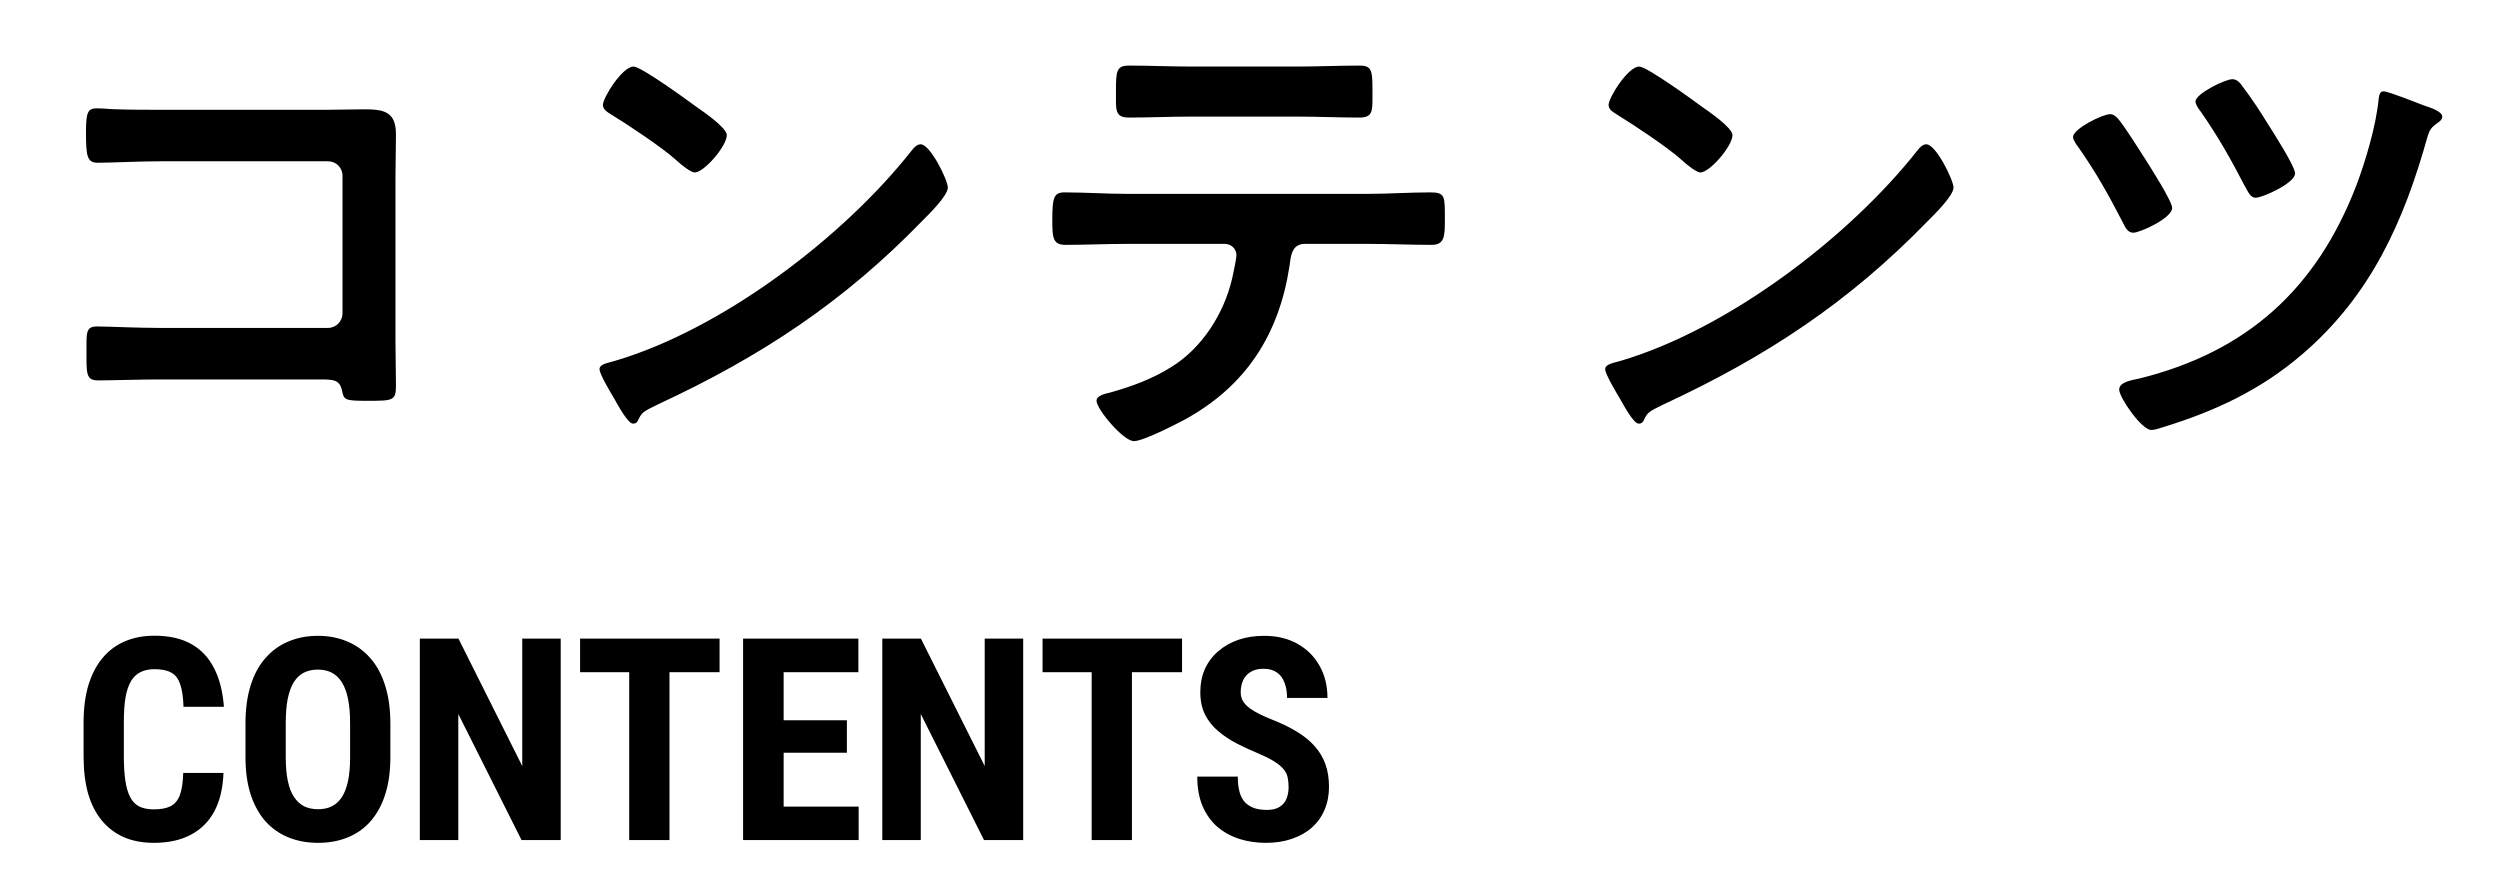
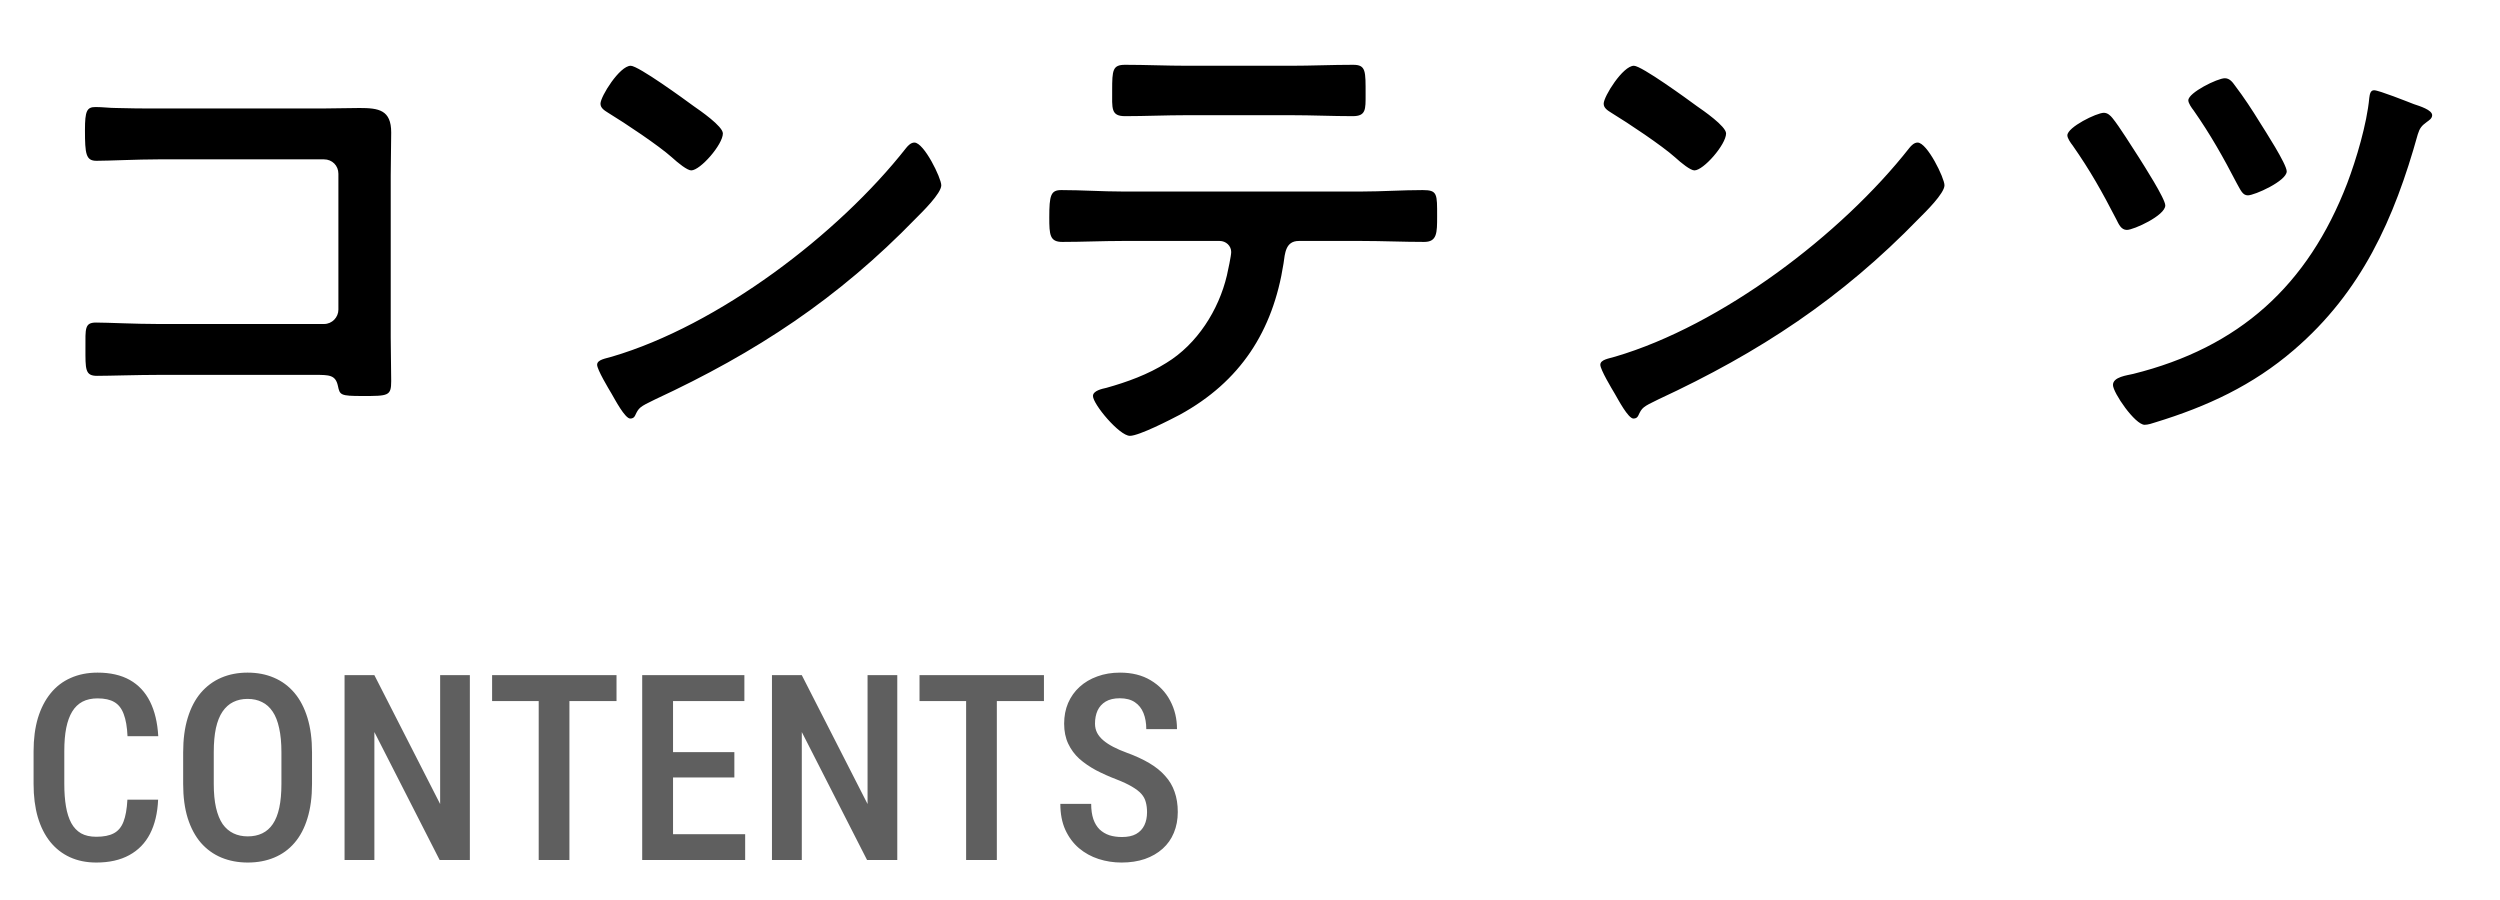
- <svg xmlns="http://www.w3.org/2000/svg" width="247" height="87" viewBox="0 0 247 87" fill="none">
-   <path d="M15.792 10.848C14.4 10.848 13.008 10.848 11.616 10.8C10.944 10.8 10.272 10.704 9.552 10.704C8.688 10.704 8.496 11.088 8.496 13.008C8.496 15.408 8.592 16.08 9.648 16.08C10.848 16.08 13.776 15.936 15.84 15.936H32.4C33.216 15.936 33.84 16.56 33.84 17.376V30.96C33.84 31.728 33.216 32.4 32.4 32.4H15.84C13.536 32.4 10.752 32.256 9.6 32.256C8.448 32.256 8.544 32.88 8.544 34.8C8.544 36.912 8.496 37.584 9.696 37.584C10.944 37.584 13.776 37.488 15.888 37.488H31.488C32.928 37.488 33.552 37.488 33.792 38.592C33.984 39.504 34.032 39.6 36.24 39.6C38.832 39.6 39.12 39.6 39.12 38.112C39.12 36.672 39.072 35.184 39.072 33.744V17.568C39.072 16.128 39.12 14.688 39.12 13.248C39.12 10.992 37.872 10.8 35.952 10.8C34.704 10.8 33.504 10.848 32.256 10.848H15.792ZM90.96 14.256C90.624 14.256 90.336 14.544 90.144 14.784C83.328 23.472 71.328 32.544 60.72 35.664C60.096 35.856 59.232 35.952 59.232 36.48C59.232 36.96 60.384 38.88 60.672 39.36C61.008 39.936 62.016 41.856 62.544 41.856C62.784 41.856 62.928 41.76 63.024 41.568C63.408 40.752 63.456 40.704 65.04 39.936C75.168 35.232 83.328 29.856 91.104 21.84C91.728 21.216 93.648 19.344 93.648 18.528C93.648 17.808 91.92 14.256 90.96 14.256ZM62.592 6.576C61.488 6.576 59.568 9.648 59.568 10.368C59.568 10.8 59.952 11.04 60.336 11.28C62.064 12.336 65.376 14.544 66.72 15.744C67.344 16.32 68.256 17.04 68.64 17.04C69.552 17.04 71.808 14.448 71.808 13.344C71.808 12.624 69.504 11.04 68.88 10.608C67.968 9.936 63.36 6.576 62.592 6.576ZM111.264 19.152C109.248 19.152 107.232 19.008 105.168 19.008C104.112 19.008 103.968 19.536 103.968 21.744C103.968 23.472 104.016 24.192 105.264 24.192C107.28 24.192 109.296 24.096 111.264 24.096H121.008C121.632 24.096 122.16 24.576 122.16 25.2C122.16 25.584 121.824 27.12 121.728 27.552C120.912 31.008 118.752 34.416 115.68 36.288C113.856 37.44 111.744 38.208 109.68 38.784C109.248 38.88 108.336 39.072 108.336 39.6C108.336 40.416 110.976 43.584 112.032 43.584C112.944 43.584 116.112 41.952 117.024 41.472C123.072 38.16 126.336 33.12 127.392 26.352C127.536 25.344 127.584 24.096 128.928 24.096H135.216C137.28 24.096 139.344 24.192 141.456 24.192C142.752 24.192 142.752 23.28 142.752 21.648C142.752 19.392 142.8 19.008 141.312 19.008C139.248 19.008 137.232 19.152 135.216 19.152H111.264ZM117.792 6.576C115.68 6.576 113.616 6.48 111.552 6.48C110.304 6.48 110.256 7.008 110.256 9.024C110.256 10.848 110.112 11.616 111.552 11.616C113.568 11.616 115.632 11.52 117.696 11.52H128.16C130.224 11.52 132.288 11.616 134.304 11.616C135.648 11.616 135.6 10.944 135.6 9.456C135.6 7.104 135.648 6.48 134.352 6.48C132.24 6.48 130.176 6.576 128.112 6.576H117.792ZM190.32 14.256C189.984 14.256 189.696 14.544 189.504 14.784C182.688 23.472 170.688 32.544 160.08 35.664C159.456 35.856 158.592 35.952 158.592 36.48C158.592 36.96 159.744 38.88 160.032 39.36C160.368 39.936 161.376 41.856 161.904 41.856C162.144 41.856 162.288 41.76 162.384 41.568C162.768 40.752 162.816 40.704 164.4 39.936C174.528 35.232 182.688 29.856 190.464 21.84C191.088 21.216 193.008 19.344 193.008 18.528C193.008 17.808 191.28 14.256 190.32 14.256ZM161.952 6.576C160.848 6.576 158.928 9.648 158.928 10.368C158.928 10.8 159.312 11.04 159.696 11.28C161.424 12.336 164.736 14.544 166.08 15.744C166.704 16.32 167.616 17.04 168 17.04C168.912 17.04 171.168 14.448 171.168 13.344C171.168 12.624 168.864 11.04 168.24 10.608C167.328 9.936 162.72 6.576 161.952 6.576ZM235.488 9.024C235.104 9.024 235.056 9.456 235.008 9.792C234.768 12.384 233.712 15.936 232.8 18.336C228.864 28.56 222 34.752 211.392 37.392C210.816 37.536 209.376 37.68 209.376 38.496C209.376 39.264 211.584 42.48 212.544 42.48C212.88 42.48 213.312 42.336 213.6 42.24C218.784 40.656 223.344 38.544 227.472 34.992C234.24 29.184 237.504 21.888 239.856 13.44C240.048 12.816 240.24 12.576 240.768 12.192C240.96 12.048 241.296 11.856 241.296 11.52C241.296 10.992 240.048 10.608 239.472 10.416C238.848 10.176 235.968 9.024 235.488 9.024ZM220.56 7.824C219.84 7.824 216.912 9.264 216.912 10.032C216.912 10.32 217.248 10.8 217.44 11.04C219.12 13.44 220.416 15.744 221.76 18.336C222.144 19.008 222.336 19.536 222.864 19.536C223.536 19.536 226.752 18.096 226.752 17.136C226.752 16.416 224.544 13.008 224.064 12.24C223.296 10.992 222.48 9.744 221.568 8.544C221.328 8.208 221.04 7.824 220.56 7.824ZM208.464 11.28C207.744 11.28 204.816 12.72 204.816 13.536C204.816 13.824 205.152 14.304 205.344 14.544C207.12 17.088 208.272 19.152 209.712 21.936C209.952 22.416 210.192 22.992 210.768 22.992C211.44 22.992 214.608 21.552 214.608 20.544C214.608 19.872 212.448 16.512 211.968 15.744C211.344 14.784 210 12.624 209.328 11.808C209.136 11.568 208.848 11.28 208.464 11.28Z" fill="black" />
-   <path d="M18.102 76.369H22.08C22.025 77.864 21.725 79.126 21.178 80.156C20.631 81.177 19.852 81.952 18.84 82.481C17.837 83.009 16.625 83.273 15.203 83.273C14.1 83.273 13.12 83.091 12.264 82.727C11.407 82.353 10.678 81.806 10.076 81.086C9.475 80.366 9.019 79.477 8.709 78.42C8.408 77.353 8.258 76.128 8.258 74.742V71.365C8.258 69.98 8.417 68.754 8.736 67.688C9.064 66.621 9.529 65.728 10.131 65.008C10.742 64.279 11.475 63.732 12.332 63.367C13.198 62.993 14.173 62.807 15.258 62.807C16.707 62.807 17.919 63.08 18.895 63.627C19.87 64.174 20.622 64.971 21.15 66.019C21.688 67.059 22.012 68.33 22.121 69.834H18.129C18.102 68.886 17.992 68.143 17.801 67.606C17.619 67.059 17.327 66.676 16.926 66.457C16.525 66.229 15.969 66.115 15.258 66.115C14.729 66.115 14.273 66.211 13.891 66.402C13.508 66.585 13.193 66.881 12.947 67.291C12.701 67.701 12.519 68.239 12.4 68.904C12.291 69.57 12.236 70.381 12.236 71.338V74.742C12.236 75.681 12.287 76.483 12.387 77.148C12.487 77.805 12.646 78.342 12.865 78.762C13.084 79.181 13.38 79.486 13.754 79.678C14.137 79.869 14.62 79.965 15.203 79.965C15.878 79.965 16.42 79.865 16.83 79.664C17.249 79.463 17.559 79.103 17.76 78.584C17.96 78.064 18.074 77.326 18.102 76.369ZM38.568 71.502V74.824C38.568 76.228 38.395 77.458 38.049 78.516C37.712 79.564 37.228 80.443 36.6 81.154C35.98 81.856 35.228 82.385 34.344 82.74C33.469 83.096 32.498 83.273 31.432 83.273C30.365 83.273 29.39 83.096 28.506 82.74C27.631 82.385 26.874 81.856 26.236 81.154C25.607 80.443 25.12 79.564 24.773 78.516C24.427 77.458 24.254 76.228 24.254 74.824V71.502C24.254 70.062 24.422 68.804 24.76 67.728C25.097 66.644 25.585 65.742 26.223 65.022C26.861 64.292 27.617 63.745 28.492 63.381C29.367 63.007 30.338 62.82 31.404 62.82C32.471 62.82 33.441 63.007 34.316 63.381C35.191 63.745 35.948 64.292 36.586 65.022C37.224 65.742 37.712 66.644 38.049 67.728C38.395 68.804 38.568 70.062 38.568 71.502ZM34.59 74.824V71.475C34.59 70.527 34.522 69.72 34.385 69.055C34.248 68.38 34.043 67.829 33.77 67.4C33.496 66.972 33.163 66.658 32.772 66.457C32.38 66.257 31.924 66.156 31.404 66.156C30.885 66.156 30.424 66.257 30.023 66.457C29.631 66.658 29.299 66.972 29.025 67.4C28.761 67.829 28.561 68.38 28.424 69.055C28.296 69.72 28.232 70.527 28.232 71.475V74.824C28.232 75.736 28.301 76.515 28.438 77.162C28.574 77.809 28.779 78.338 29.053 78.748C29.326 79.158 29.659 79.463 30.051 79.664C30.452 79.856 30.912 79.951 31.432 79.951C31.942 79.951 32.393 79.856 32.785 79.664C33.186 79.463 33.519 79.158 33.783 78.748C34.047 78.338 34.248 77.809 34.385 77.162C34.522 76.515 34.59 75.736 34.59 74.824ZM55.398 63.094V83H51.529L45.281 70.545V83H41.48V63.094H45.295L51.598 75.686V63.094H55.398ZM66.144 63.094V83H62.166V63.094H66.144ZM71.094 63.094V66.416H57.312V63.094H71.094ZM84.834 79.691V83H76.18V79.691H84.834ZM77.424 63.094V83H73.418V63.094H77.424ZM83.672 71.16V74.373H76.18V71.16H83.672ZM84.807 63.094V66.416H76.18V63.094H84.807ZM101.09 63.094V83H97.221L90.973 70.545V83H87.172V63.094H90.986L97.289 75.686V63.094H101.09ZM111.836 63.094V83H107.857V63.094H111.836ZM116.785 63.094V66.416H103.004V63.094H116.785ZM127.312 77.764C127.312 77.408 127.281 77.085 127.217 76.793C127.153 76.501 127.016 76.232 126.807 75.986C126.606 75.74 126.31 75.494 125.918 75.248C125.535 75.002 125.034 74.747 124.414 74.482C123.676 74.172 122.96 73.844 122.268 73.498C121.575 73.143 120.951 72.732 120.395 72.268C119.839 71.803 119.396 71.256 119.068 70.627C118.749 69.989 118.59 69.242 118.59 68.385C118.59 67.546 118.74 66.785 119.041 66.102C119.351 65.418 119.788 64.835 120.354 64.352C120.919 63.859 121.579 63.481 122.336 63.217C123.102 62.953 123.954 62.82 124.893 62.82C126.169 62.82 127.271 63.085 128.201 63.613C129.14 64.142 129.865 64.867 130.375 65.787C130.895 66.708 131.154 67.765 131.154 68.959H127.162C127.162 68.394 127.08 67.897 126.916 67.469C126.761 67.031 126.51 66.689 126.164 66.443C125.818 66.197 125.371 66.074 124.824 66.074C124.314 66.074 123.89 66.179 123.553 66.389C123.225 66.589 122.979 66.867 122.814 67.223C122.66 67.569 122.582 67.961 122.582 68.398C122.582 68.727 122.66 69.023 122.814 69.287C122.979 69.542 123.202 69.775 123.484 69.984C123.767 70.185 124.1 70.381 124.482 70.572C124.874 70.764 125.303 70.951 125.768 71.133C126.67 71.488 127.467 71.88 128.16 72.309C128.853 72.728 129.432 73.202 129.896 73.731C130.361 74.25 130.712 74.838 130.949 75.494C131.186 76.15 131.305 76.898 131.305 77.736C131.305 78.566 131.159 79.322 130.867 80.006C130.585 80.68 130.17 81.264 129.623 81.756C129.076 82.239 128.415 82.613 127.641 82.877C126.875 83.141 126.018 83.273 125.07 83.273C124.15 83.273 123.279 83.146 122.459 82.891C121.639 82.626 120.914 82.23 120.285 81.701C119.665 81.163 119.178 80.484 118.822 79.664C118.467 78.835 118.289 77.855 118.289 76.725H122.295C122.295 77.326 122.354 77.841 122.473 78.269C122.591 78.689 122.773 79.026 123.02 79.281C123.266 79.527 123.566 79.714 123.922 79.842C124.286 79.96 124.701 80.019 125.166 80.019C125.695 80.019 126.114 79.919 126.424 79.719C126.743 79.518 126.971 79.249 127.107 78.912C127.244 78.575 127.312 78.192 127.312 77.764Z" fill="black" />
+ <svg xmlns="http://www.w3.org/2000/svg" width="125" height="45" viewBox="0 0 125 45" fill="none">
+   <path d="M7.896 5.424C7.2 5.424 6.504 5.424 5.808 5.4C5.472 5.4 5.136 5.352 4.776 5.352C4.344 5.352 4.248 5.544 4.248 6.504C4.248 7.704 4.296 8.04 4.824 8.04C5.424 8.04 6.888 7.968 7.92 7.968H16.2C16.608 7.968 16.92 8.28 16.92 8.688V15.48C16.92 15.864 16.608 16.2 16.2 16.2H7.92C6.768 16.2 5.376 16.128 4.8 16.128C4.224 16.128 4.272 16.44 4.272 17.4C4.272 18.456 4.248 18.792 4.848 18.792C5.472 18.792 6.888 18.744 7.944 18.744H15.744C16.464 18.744 16.776 18.744 16.896 19.296C16.992 19.752 17.016 19.8 18.12 19.8C19.416 19.8 19.56 19.8 19.56 19.056C19.56 18.336 19.536 17.592 19.536 16.872V8.784C19.536 8.064 19.56 7.344 19.56 6.624C19.56 5.496 18.936 5.4 17.976 5.4C17.352 5.4 16.752 5.424 16.128 5.424H7.896ZM45.72 7.128C45.552 7.128 45.408 7.272 45.312 7.392C41.904 11.736 35.904 16.272 30.6 17.832C30.288 17.928 29.856 17.976 29.856 18.24C29.856 18.48 30.432 19.44 30.576 19.68C30.744 19.968 31.248 20.928 31.512 20.928C31.632 20.928 31.704 20.88 31.752 20.784C31.944 20.376 31.968 20.352 32.76 19.968C37.824 17.616 41.904 14.928 45.792 10.92C46.104 10.608 47.064 9.672 47.064 9.264C47.064 8.904 46.2 7.128 45.72 7.128ZM31.536 3.288C30.984 3.288 30.024 4.824 30.024 5.184C30.024 5.4 30.216 5.52 30.408 5.64C31.272 6.168 32.928 7.272 33.6 7.872C33.912 8.16 34.368 8.52 34.56 8.52C35.016 8.52 36.144 7.224 36.144 6.672C36.144 6.312 34.992 5.52 34.68 5.304C34.224 4.968 31.92 3.288 31.536 3.288ZM56.112 9.576C55.104 9.576 54.096 9.504 53.064 9.504C52.536 9.504 52.464 9.768 52.464 10.872C52.464 11.736 52.488 12.096 53.112 12.096C54.12 12.096 55.128 12.048 56.112 12.048H60.984C61.296 12.048 61.56 12.288 61.56 12.6C61.56 12.792 61.392 13.56 61.344 13.776C60.936 15.504 59.856 17.208 58.32 18.144C57.408 18.72 56.352 19.104 55.32 19.392C55.104 19.44 54.648 19.536 54.648 19.8C54.648 20.208 55.968 21.792 56.496 21.792C56.952 21.792 58.536 20.976 58.992 20.736C62.016 19.08 63.648 16.56 64.176 13.176C64.248 12.672 64.272 12.048 64.944 12.048H68.088C69.12 12.048 70.152 12.096 71.208 12.096C71.856 12.096 71.856 11.64 71.856 10.824C71.856 9.696 71.88 9.504 71.136 9.504C70.104 9.504 69.096 9.576 68.088 9.576H56.112ZM59.376 3.288C58.32 3.288 57.288 3.24 56.256 3.24C55.632 3.24 55.608 3.504 55.608 4.512C55.608 5.424 55.536 5.808 56.256 5.808C57.264 5.808 58.296 5.76 59.328 5.76H64.56C65.592 5.76 66.624 5.808 67.632 5.808C68.304 5.808 68.28 5.472 68.28 4.728C68.28 3.552 68.304 3.24 67.656 3.24C66.6 3.24 65.568 3.288 64.536 3.288H59.376ZM95.88 7.128C95.712 7.128 95.568 7.272 95.472 7.392C92.064 11.736 86.064 16.272 80.76 17.832C80.448 17.928 80.016 17.976 80.016 18.24C80.016 18.48 80.592 19.44 80.736 19.68C80.904 19.968 81.408 20.928 81.672 20.928C81.792 20.928 81.864 20.88 81.912 20.784C82.104 20.376 82.128 20.352 82.92 19.968C87.984 17.616 92.064 14.928 95.952 10.92C96.264 10.608 97.224 9.672 97.224 9.264C97.224 8.904 96.36 7.128 95.88 7.128ZM81.696 3.288C81.144 3.288 80.184 4.824 80.184 5.184C80.184 5.4 80.376 5.52 80.568 5.64C81.432 6.168 83.088 7.272 83.76 7.872C84.072 8.16 84.528 8.52 84.72 8.52C85.176 8.52 86.304 7.224 86.304 6.672C86.304 6.312 85.152 5.52 84.84 5.304C84.384 4.968 82.08 3.288 81.696 3.288ZM118.704 4.512C118.512 4.512 118.488 4.728 118.464 4.896C118.344 6.192 117.816 7.968 117.36 9.168C115.392 14.28 111.96 17.376 106.656 18.696C106.368 18.768 105.648 18.84 105.648 19.248C105.648 19.632 106.752 21.24 107.232 21.24C107.4 21.24 107.616 21.168 107.76 21.12C110.352 20.328 112.632 19.272 114.696 17.496C118.08 14.592 119.712 10.944 120.888 6.72C120.984 6.408 121.08 6.288 121.344 6.096C121.44 6.024 121.608 5.928 121.608 5.76C121.608 5.496 120.984 5.304 120.696 5.208C120.384 5.088 118.944 4.512 118.704 4.512ZM111.24 3.912C110.88 3.912 109.416 4.632 109.416 5.016C109.416 5.16 109.584 5.4 109.68 5.52C110.52 6.72 111.168 7.872 111.84 9.168C112.032 9.504 112.128 9.768 112.392 9.768C112.728 9.768 114.336 9.048 114.336 8.568C114.336 8.208 113.232 6.504 112.992 6.12C112.608 5.496 112.2 4.872 111.744 4.272C111.624 4.104 111.48 3.912 111.24 3.912ZM105.192 5.64C104.832 5.64 103.368 6.36 103.368 6.768C103.368 6.912 103.536 7.152 103.632 7.272C104.52 8.544 105.096 9.576 105.816 10.968C105.936 11.208 106.056 11.496 106.344 11.496C106.68 11.496 108.264 10.776 108.264 10.272C108.264 9.936 107.184 8.256 106.944 7.872C106.632 7.392 105.96 6.312 105.624 5.904C105.528 5.784 105.384 5.64 105.192 5.64Z" fill="black" />
+   <path d="M6.37 39.985H7.906C7.877 40.654 7.741 41.223 7.5 41.692C7.259 42.158 6.912 42.513 6.459 42.759C6.01 43.004 5.462 43.127 4.815 43.127C4.324 43.127 3.884 43.038 3.495 42.86C3.11 42.683 2.782 42.427 2.511 42.092C2.24 41.754 2.033 41.341 1.889 40.855C1.749 40.368 1.679 39.816 1.679 39.198V37.56C1.679 36.942 1.751 36.39 1.895 35.903C2.043 35.417 2.255 35.004 2.53 34.666C2.805 34.327 3.139 34.071 3.533 33.898C3.93 33.72 4.379 33.631 4.878 33.631C5.517 33.631 6.055 33.754 6.491 33.999C6.927 34.245 7.263 34.604 7.5 35.078C7.737 35.552 7.875 36.13 7.913 36.811H6.376C6.355 36.35 6.292 35.982 6.186 35.706C6.084 35.427 5.928 35.226 5.716 35.103C5.509 34.981 5.23 34.919 4.878 34.919C4.586 34.919 4.335 34.974 4.123 35.084C3.916 35.194 3.744 35.359 3.609 35.58C3.478 35.795 3.378 36.068 3.311 36.398C3.247 36.724 3.215 37.107 3.215 37.547V39.198C3.215 39.621 3.243 39.995 3.298 40.321C3.353 40.647 3.442 40.924 3.564 41.153C3.687 41.377 3.85 41.548 4.053 41.667C4.256 41.781 4.51 41.838 4.815 41.838C5.179 41.838 5.469 41.781 5.685 41.667C5.905 41.553 6.068 41.36 6.173 41.089C6.279 40.819 6.345 40.45 6.37 39.985ZM15.601 37.623V39.198C15.601 39.849 15.525 40.421 15.373 40.912C15.225 41.403 15.009 41.813 14.725 42.143C14.446 42.469 14.107 42.714 13.71 42.879C13.316 43.044 12.876 43.127 12.389 43.127C11.907 43.127 11.467 43.044 11.069 42.879C10.675 42.714 10.335 42.469 10.047 42.143C9.763 41.813 9.543 41.403 9.387 40.912C9.234 40.421 9.158 39.849 9.158 39.198V37.623C9.158 36.963 9.234 36.386 9.387 35.891C9.539 35.391 9.757 34.974 10.041 34.64C10.328 34.306 10.669 34.054 11.063 33.885C11.46 33.715 11.898 33.631 12.377 33.631C12.863 33.631 13.303 33.715 13.697 33.885C14.095 34.054 14.435 34.306 14.719 34.64C15.002 34.974 15.22 35.391 15.373 35.891C15.525 36.386 15.601 36.963 15.601 37.623ZM14.071 39.198V37.611C14.071 37.141 14.033 36.739 13.957 36.405C13.885 36.066 13.777 35.791 13.633 35.58C13.489 35.364 13.312 35.205 13.1 35.103C12.893 34.998 12.652 34.945 12.377 34.945C12.11 34.945 11.871 34.998 11.659 35.103C11.452 35.205 11.274 35.364 11.126 35.58C10.982 35.791 10.872 36.066 10.796 36.405C10.724 36.739 10.688 37.141 10.688 37.611V39.198C10.688 39.659 10.726 40.057 10.802 40.391C10.879 40.721 10.989 40.992 11.132 41.204C11.28 41.411 11.46 41.565 11.672 41.667C11.883 41.769 12.123 41.819 12.389 41.819C12.66 41.819 12.901 41.769 13.113 41.667C13.324 41.565 13.5 41.411 13.64 41.204C13.784 40.992 13.892 40.721 13.963 40.391C14.035 40.057 14.071 39.659 14.071 39.198ZM23.493 33.758V43H21.982L18.719 36.602V43H17.228V33.758H18.719L22.007 40.201V33.758H23.493ZM28.471 33.758V43H26.935V33.758H28.471ZM30.826 33.758V35.053H24.605V33.758H30.826ZM37.258 41.711V43H33.246V41.711H37.258ZM33.652 33.758V43H32.11V33.758H33.652ZM36.718 37.605V38.874H33.246V37.605H36.718ZM37.219 33.758V35.053H33.246V33.758H37.219ZM44.864 33.758V43H43.353L40.09 36.602V43H38.598V33.758H40.09L43.378 40.201V33.758H44.864ZM49.842 33.758V43H48.306V33.758H49.842ZM52.197 33.758V35.053H45.976V33.758H52.197ZM57.352 40.613C57.352 40.423 57.331 40.254 57.289 40.105C57.251 39.953 57.177 39.816 57.067 39.693C56.957 39.57 56.8 39.45 56.597 39.331C56.398 39.213 56.14 39.092 55.823 38.969C55.459 38.83 55.118 38.677 54.801 38.512C54.488 38.343 54.21 38.153 53.969 37.941C53.732 37.725 53.546 37.473 53.411 37.185C53.275 36.898 53.207 36.563 53.207 36.183C53.207 35.806 53.273 35.463 53.404 35.154C53.54 34.841 53.73 34.572 53.975 34.348C54.225 34.12 54.521 33.944 54.864 33.821C55.207 33.694 55.586 33.631 56 33.631C56.597 33.631 57.107 33.758 57.53 34.012C57.958 34.266 58.283 34.606 58.508 35.034C58.736 35.461 58.85 35.935 58.85 36.456H57.314C57.314 36.155 57.268 35.889 57.175 35.656C57.082 35.423 56.938 35.241 56.743 35.11C56.548 34.979 56.297 34.913 55.988 34.913C55.704 34.913 55.469 34.968 55.283 35.078C55.101 35.188 54.966 35.338 54.877 35.529C54.792 35.719 54.75 35.937 54.75 36.183C54.75 36.352 54.786 36.506 54.858 36.646C54.93 36.781 55.033 36.906 55.169 37.02C55.304 37.135 55.469 37.243 55.664 37.344C55.859 37.446 56.083 37.543 56.337 37.636C56.769 37.793 57.145 37.966 57.467 38.157C57.788 38.347 58.053 38.561 58.26 38.798C58.472 39.031 58.628 39.295 58.73 39.591C58.836 39.888 58.889 40.224 58.889 40.601C58.889 40.981 58.823 41.328 58.692 41.642C58.565 41.95 58.379 42.215 58.133 42.435C57.888 42.655 57.592 42.827 57.245 42.949C56.898 43.068 56.508 43.127 56.077 43.127C55.679 43.127 55.296 43.068 54.928 42.949C54.564 42.831 54.238 42.651 53.95 42.41C53.662 42.164 53.434 41.857 53.265 41.489C53.099 41.121 53.017 40.69 53.017 40.194H54.559C54.559 40.491 54.596 40.745 54.667 40.956C54.739 41.163 54.843 41.335 54.978 41.47C55.118 41.601 55.281 41.699 55.467 41.762C55.658 41.822 55.869 41.851 56.102 41.851C56.39 41.851 56.625 41.8 56.807 41.699C56.993 41.593 57.13 41.447 57.219 41.261C57.308 41.075 57.352 40.859 57.352 40.613Z" fill="#5F5F5F" />
</svg>
